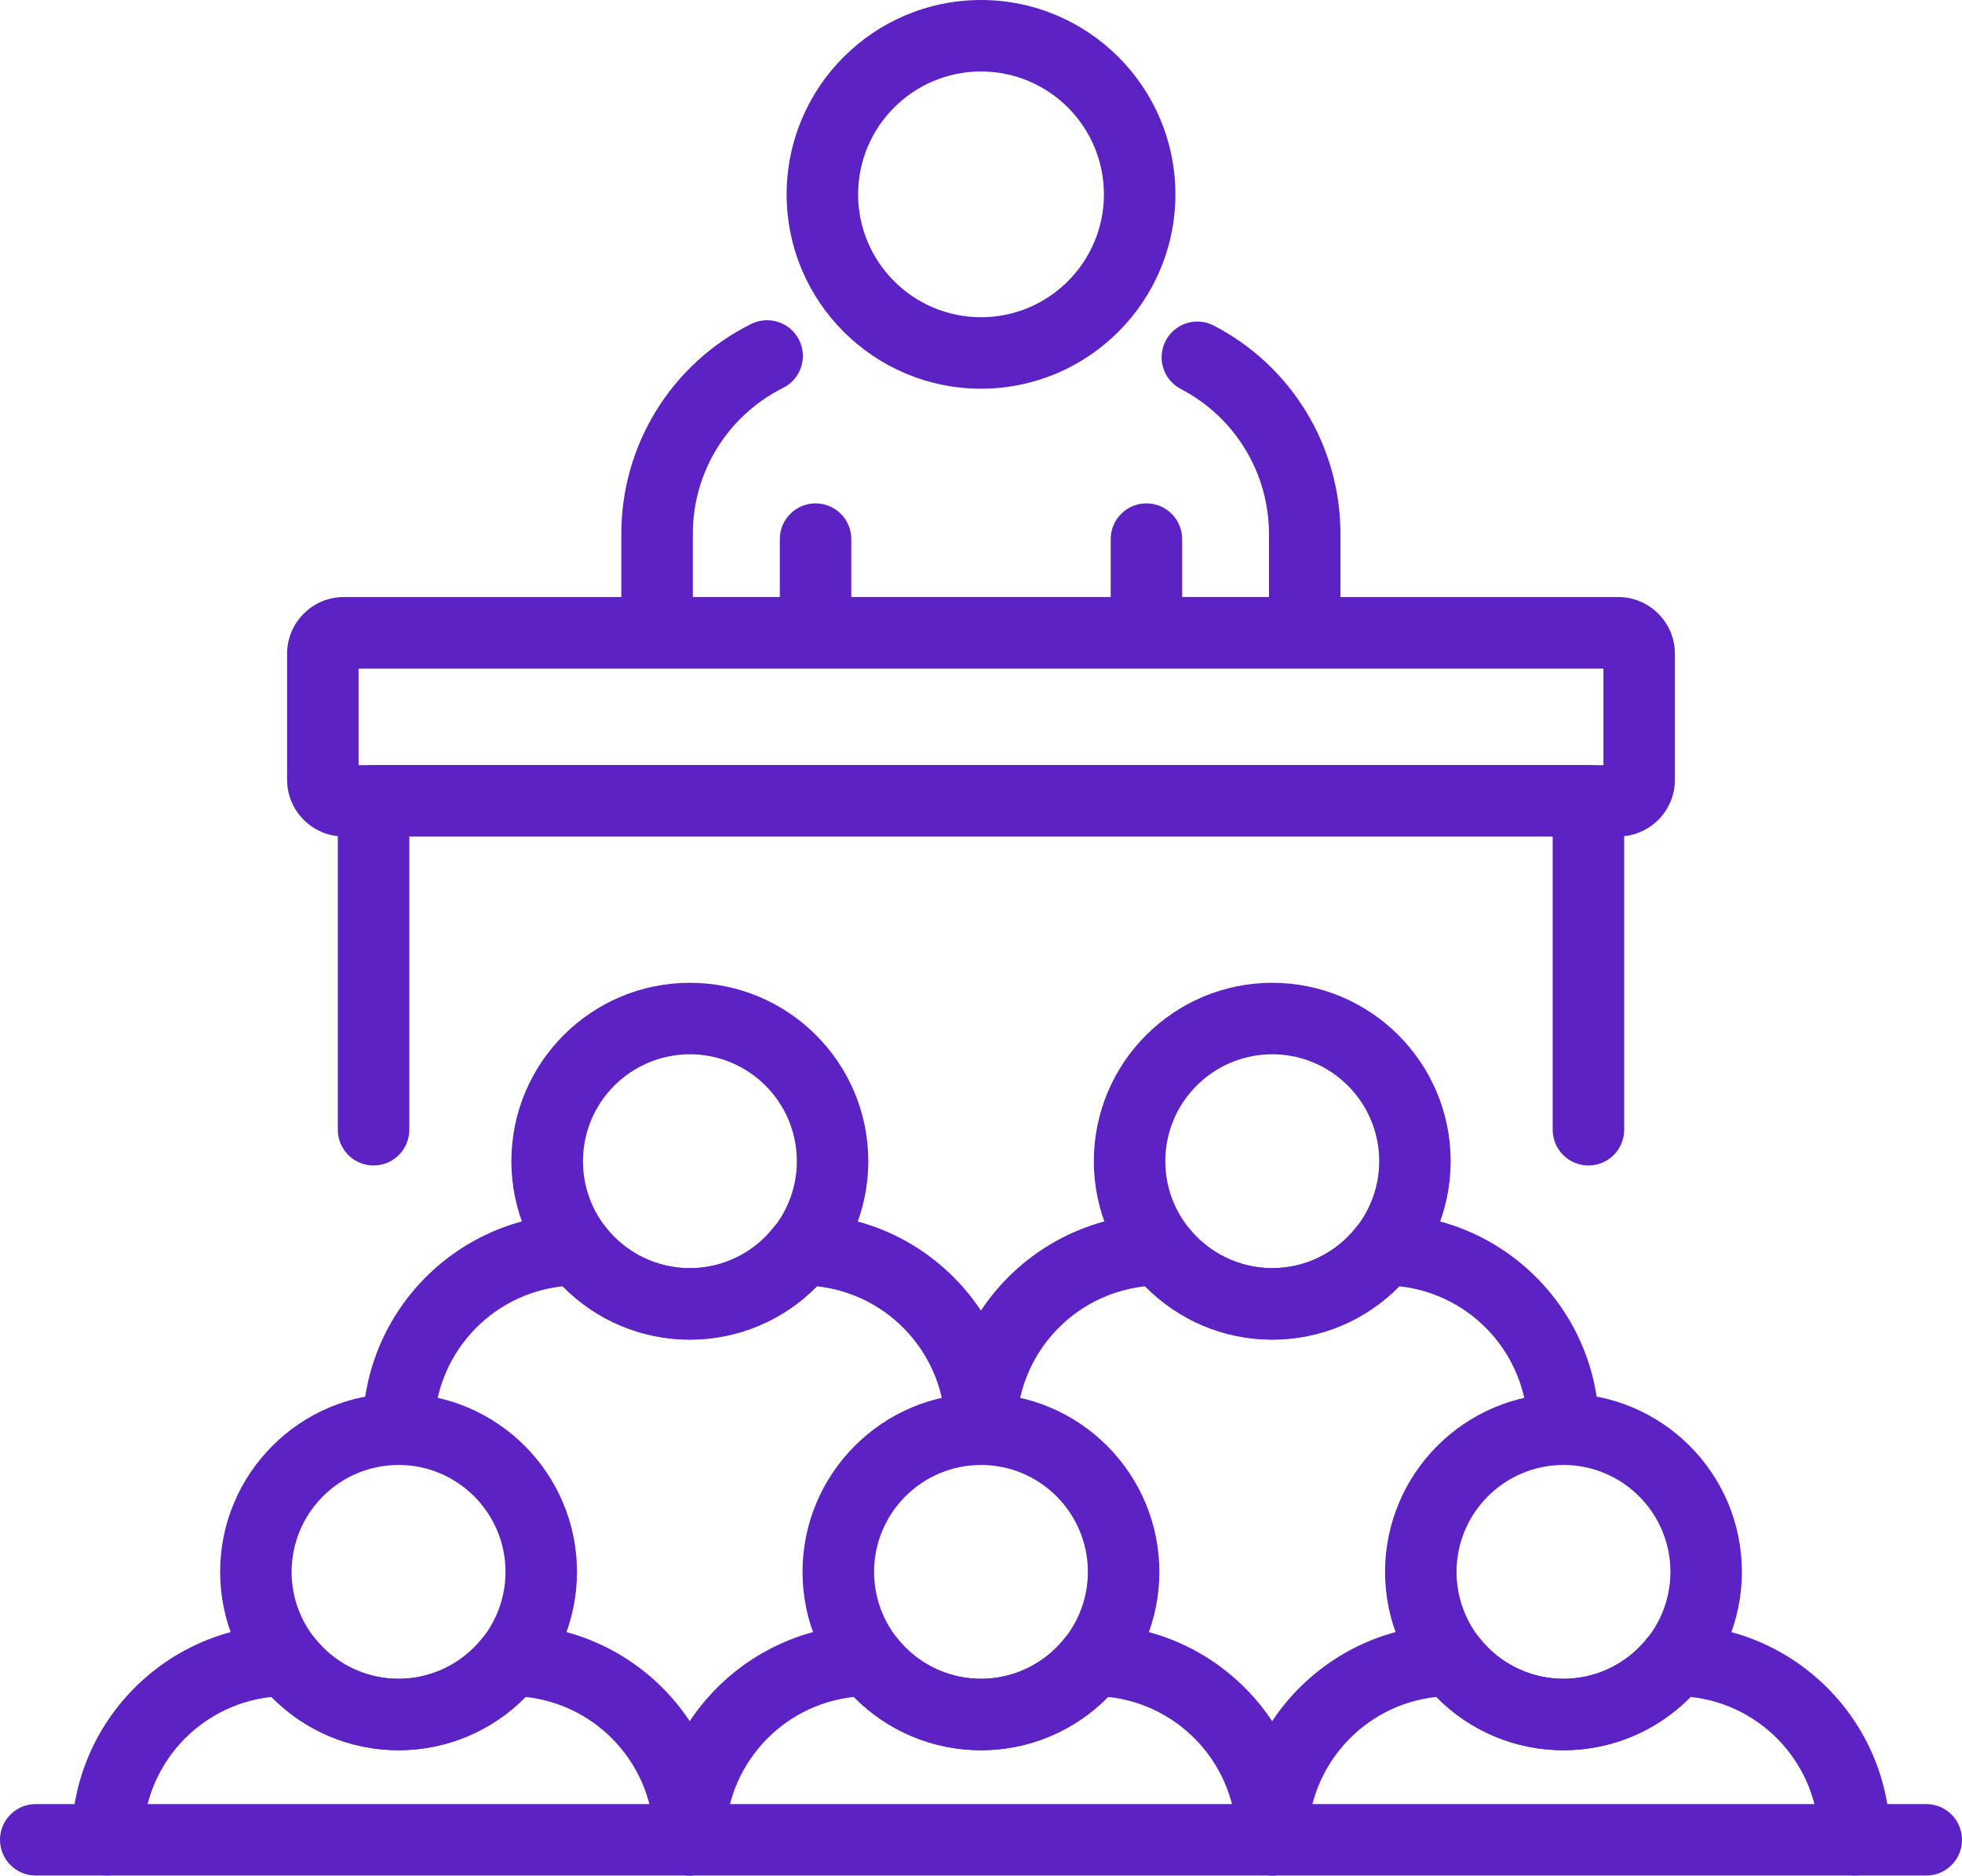
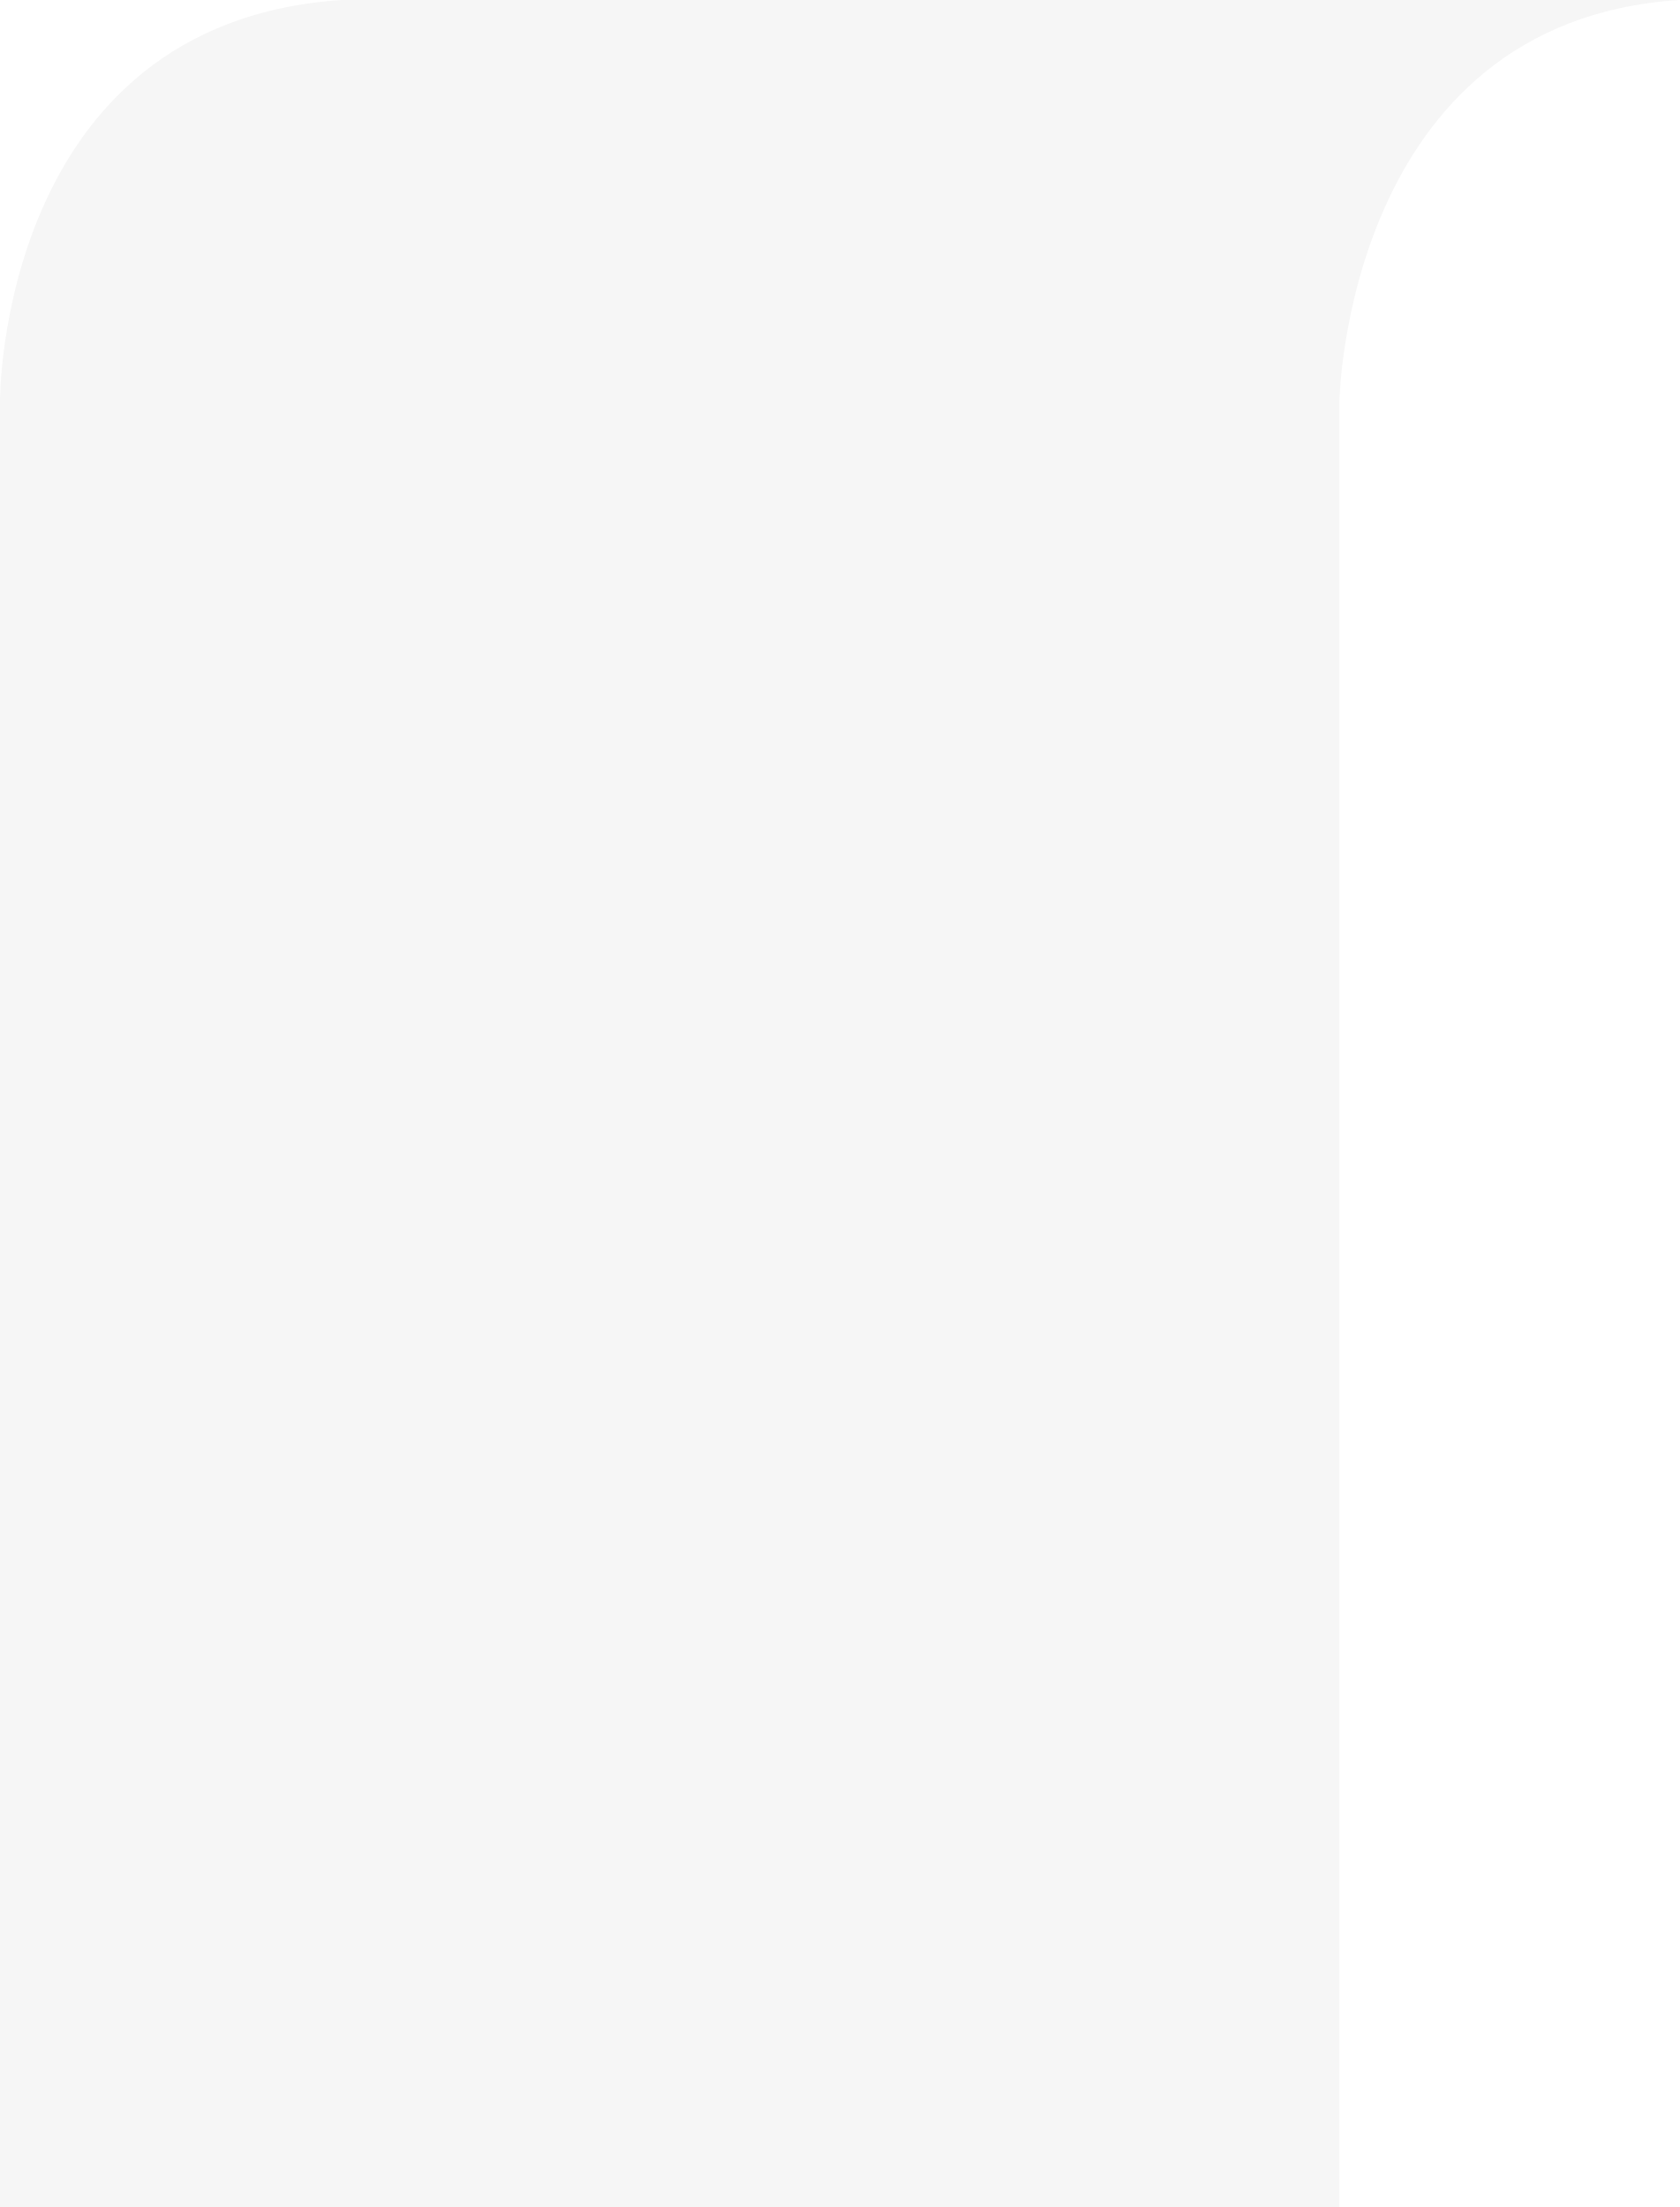
- <svg xmlns="http://www.w3.org/2000/svg" id="Grupo_82254" data-name="Grupo 82254" width="68.758" height="65.744" viewBox="0 0 68.758 65.744">
-   <path id="Trazado_115634" data-name="Trazado 115634" d="M280.78-67.657a6.259,6.259,0,0,1-6.253-6.253,6.26,6.26,0,0,1,6.253-6.253,6.261,6.261,0,0,1,6.253,6.253A6.26,6.26,0,0,1,280.78-67.657Zm0-10a3.752,3.752,0,0,0-3.748,3.748,3.752,3.752,0,0,0,3.748,3.748,3.752,3.752,0,0,0,3.748-3.748A3.753,3.753,0,0,0,280.78-77.658Z" transform="translate(-225.988 129.009)" fill="#5c22c3" />
-   <path id="Trazado_115635" data-name="Trazado 115635" d="M292.054-64.928a1.253,1.253,0,0,1-1.253-1.253,5.042,5.042,0,0,0-4.5-5.007,6.219,6.219,0,0,1-4.455,1.868,6.217,6.217,0,0,1-4.455-1.868,5.044,5.044,0,0,0-4.5,5.007,1.252,1.252,0,0,1-1.252,1.253,1.253,1.253,0,0,1-1.253-1.253,7.55,7.55,0,0,1,7.543-7.541,1.253,1.253,0,0,1,.981.474,3.727,3.727,0,0,0,2.935,1.423,3.732,3.732,0,0,0,2.935-1.423,1.253,1.253,0,0,1,.981-.474,7.55,7.55,0,0,1,7.541,7.541A1.252,1.252,0,0,1,292.054-64.928Z" transform="translate(-227.056 130.671)" fill="#5c22c3" />
-   <path id="Trazado_115636" data-name="Trazado 115636" d="M264.556-67.657A6.26,6.26,0,0,1,258.3-73.91a6.261,6.261,0,0,1,6.254-6.253,6.26,6.26,0,0,1,6.252,6.253A6.259,6.259,0,0,1,264.556-67.657Zm0-10a3.752,3.752,0,0,0-3.748,3.748,3.752,3.752,0,0,0,3.748,3.748A3.751,3.751,0,0,0,268.3-73.91,3.752,3.752,0,0,0,264.556-77.658Z" transform="translate(-230.176 129.009)" fill="#5c22c3" />
-   <path id="Trazado_115637" data-name="Trazado 115637" d="M275.83-64.928a1.253,1.253,0,0,1-1.253-1.253,5.042,5.042,0,0,0-4.5-5.007,6.214,6.214,0,0,1-4.454,1.868,6.215,6.215,0,0,1-4.455-1.868,5.044,5.044,0,0,0-4.5,5.007,1.253,1.253,0,0,1-1.253,1.253,1.252,1.252,0,0,1-1.252-1.253,7.55,7.55,0,0,1,7.541-7.541,1.253,1.253,0,0,1,.981.474,3.729,3.729,0,0,0,2.937,1.423,3.732,3.732,0,0,0,2.935-1.423,1.253,1.253,0,0,1,.981-.474,7.55,7.55,0,0,1,7.541,7.541A1.252,1.252,0,0,1,275.83-64.928Z" transform="translate(-231.244 130.671)" fill="#5c22c3" />
-   <path id="Trazado_115638" data-name="Trazado 115638" d="M264.671-105.361a6.82,6.82,0,0,1-6.813-6.813,6.82,6.82,0,0,1,6.813-6.813,6.82,6.82,0,0,1,6.812,6.813A6.82,6.82,0,0,1,264.671-105.361Zm0-11.121a4.313,4.313,0,0,0-4.308,4.308,4.312,4.312,0,0,0,4.308,4.307,4.311,4.311,0,0,0,4.307-4.307A4.312,4.312,0,0,0,264.671-116.482Z" transform="translate(-230.291 118.987)" fill="#5c22c3" />
-   <path id="Trazado_115639" data-name="Trazado 115639" d="M277.206-97.857h-22.7a1.253,1.253,0,0,1-1.253-1.253v-3.452a8.209,8.209,0,0,1,4.548-7.371,1.254,1.254,0,0,1,1.681.557,1.253,1.253,0,0,1-.556,1.682,5.713,5.713,0,0,0-3.167,5.132v2.2h20.191v-2.2a5.73,5.73,0,0,0-3.09-5.093,1.253,1.253,0,0,1-.531-1.69,1.252,1.252,0,0,1,1.69-.531,8.225,8.225,0,0,1,4.436,7.314v3.452A1.253,1.253,0,0,1,277.206-97.857Z" transform="translate(-231.479 121.29)" fill="#5c22c3" />
-   <path id="Trazado_115640" data-name="Trazado 115640" d="M272.668-79.1a6.26,6.26,0,0,1-6.253-6.254,6.259,6.259,0,0,1,6.253-6.252,6.26,6.26,0,0,1,6.253,6.252A6.261,6.261,0,0,1,272.668-79.1Zm0-10a3.751,3.751,0,0,0-3.748,3.747,3.753,3.753,0,0,0,3.748,3.749,3.754,3.754,0,0,0,3.748-3.749A3.752,3.752,0,0,0,272.668-89.1Z" transform="translate(-228.082 126.056)" fill="#5c22c3" />
-   <path id="Trazado_115641" data-name="Trazado 115641" d="M283.942-76.368a1.252,1.252,0,0,1-1.253-1.252,5.044,5.044,0,0,0-4.5-5.009,6.21,6.21,0,0,1-4.454,1.87,6.213,6.213,0,0,1-4.455-1.87,5.045,5.045,0,0,0-4.5,5.009,1.251,1.251,0,0,1-1.252,1.252,1.252,1.252,0,0,1-1.253-1.252,7.55,7.55,0,0,1,7.541-7.543,1.253,1.253,0,0,1,.981.474,3.732,3.732,0,0,0,2.937,1.424,3.73,3.73,0,0,0,2.935-1.424,1.253,1.253,0,0,1,.981-.474,7.55,7.55,0,0,1,7.541,7.543A1.251,1.251,0,0,1,283.942-76.368Z" transform="translate(-229.15 127.718)" fill="#5c22c3" />
-   <path id="Trazado_115642" data-name="Trazado 115642" d="M256.443-79.1a6.26,6.26,0,0,1-6.252-6.254,6.259,6.259,0,0,1,6.252-6.252A6.26,6.26,0,0,1,262.7-85.35,6.261,6.261,0,0,1,256.443-79.1Zm0-10A3.751,3.751,0,0,0,252.7-85.35a3.752,3.752,0,0,0,3.747,3.749,3.753,3.753,0,0,0,3.748-3.749A3.751,3.751,0,0,0,256.443-89.1Z" transform="translate(-232.27 126.056)" fill="#5c22c3" />
-   <path id="Trazado_115643" data-name="Trazado 115643" d="M267.718-76.368a1.252,1.252,0,0,1-1.253-1.252,5.045,5.045,0,0,0-4.5-5.009,6.211,6.211,0,0,1-4.455,1.87,6.21,6.21,0,0,1-4.454-1.87,5.044,5.044,0,0,0-4.5,5.009,1.252,1.252,0,0,1-1.253,1.252,1.251,1.251,0,0,1-1.252-1.252,7.55,7.55,0,0,1,7.541-7.543,1.253,1.253,0,0,1,.981.474,3.73,3.73,0,0,0,2.935,1.424,3.73,3.73,0,0,0,2.936-1.424,1.253,1.253,0,0,1,.981-.474,7.55,7.55,0,0,1,7.541,7.543A1.251,1.251,0,0,1,267.718-76.368Z" transform="translate(-233.338 127.718)" fill="#5c22c3" />
-   <path id="Trazado_115644" data-name="Trazado 115644" d="M248.331-67.657a6.26,6.26,0,0,1-6.253-6.253,6.261,6.261,0,0,1,6.253-6.253,6.261,6.261,0,0,1,6.254,6.253A6.26,6.26,0,0,1,248.331-67.657Zm0-10a3.753,3.753,0,0,0-3.748,3.748,3.752,3.752,0,0,0,3.748,3.748,3.753,3.753,0,0,0,3.749-3.748A3.754,3.754,0,0,0,248.331-77.658Z" transform="translate(-234.364 129.009)" fill="#5c22c3" />
-   <path id="Trazado_115645" data-name="Trazado 115645" d="M259.6-64.928a1.252,1.252,0,0,1-1.252-1.253,5.043,5.043,0,0,0-4.5-5.007A6.217,6.217,0,0,1,249.4-69.32a6.214,6.214,0,0,1-4.454-1.868,5.043,5.043,0,0,0-4.5,5.007,1.253,1.253,0,0,1-1.253,1.253,1.252,1.252,0,0,1-1.252-1.253,7.55,7.55,0,0,1,7.541-7.541,1.253,1.253,0,0,1,.981.474,3.729,3.729,0,0,0,2.935,1.423,3.735,3.735,0,0,0,2.936-1.423,1.253,1.253,0,0,1,.981-.474,7.55,7.55,0,0,1,7.541,7.541A1.253,1.253,0,0,1,259.6-64.928Z" transform="translate(-235.432 130.671)" fill="#5c22c3" />
-   <path id="Trazado_115646" data-name="Trazado 115646" d="M289.185-83.635a1.252,1.252,0,0,1-1.253-1.252v-10.28h-40.07v10.28a1.251,1.251,0,0,1-1.252,1.252,1.252,1.252,0,0,1-1.253-1.252V-96.42a1.252,1.252,0,0,1,1.253-1.252h42.575a1.251,1.251,0,0,1,1.252,1.252v11.533A1.251,1.251,0,0,1,289.185-83.635Z" transform="translate(-233.518 124.489)" fill="#5c22c3" />
-   <path id="Trazado_115647" data-name="Trazado 115647" d="M290.592-93.959h-44.66a1.991,1.991,0,0,1-1.988-1.989v-4.417a1.99,1.99,0,0,1,1.988-1.988h44.66a1.99,1.99,0,0,1,1.988,1.988v4.417A1.991,1.991,0,0,1,290.592-93.959Zm-44.143-2.5h43.626v-3.384H246.449Z" transform="translate(-233.883 123.281)" fill="#5c22c3" />
-   <path id="Trazado_115648" data-name="Trazado 115648" d="M258.921-99.175a1.252,1.252,0,0,1-1.252-1.253v-3.281a1.252,1.252,0,0,1,1.252-1.253,1.253,1.253,0,0,1,1.253,1.253v3.281A1.253,1.253,0,0,1,258.921-99.175Z" transform="translate(-230.34 122.607)" fill="#5c22c3" />
-   <path id="Trazado_115649" data-name="Trazado 115649" d="M268.138-99.175a1.253,1.253,0,0,1-1.253-1.253v-3.281a1.253,1.253,0,0,1,1.253-1.253,1.252,1.252,0,0,1,1.252,1.253v3.281A1.252,1.252,0,0,1,268.138-99.175Z" transform="translate(-227.961 122.607)" fill="#5c22c3" />
-   <path id="Trazado_115650" data-name="Trazado 115650" d="M303.452-66.218H237.2a1.253,1.253,0,0,1-1.253-1.253,1.252,1.252,0,0,1,1.253-1.252h66.252a1.252,1.252,0,0,1,1.253,1.252A1.253,1.253,0,0,1,303.452-66.218Z" transform="translate(-235.947 131.962)" fill="#5c22c3" />
+ <svg xmlns="http://www.w3.org/2000/svg" width="184.849" height="242.928" viewBox="0 0 184.849 242.928">
+   <path id="Trazado_113588" data-name="Trazado 113588" d="M584.272,249.709c-36.719,2.373-37.417,44.118-37.417,44.118v198.81H399.423V293.827s-.168-41.6,37.6-44.118Z" transform="translate(-399.423 -249.709)" fill="#f6f6f6" />
</svg>
